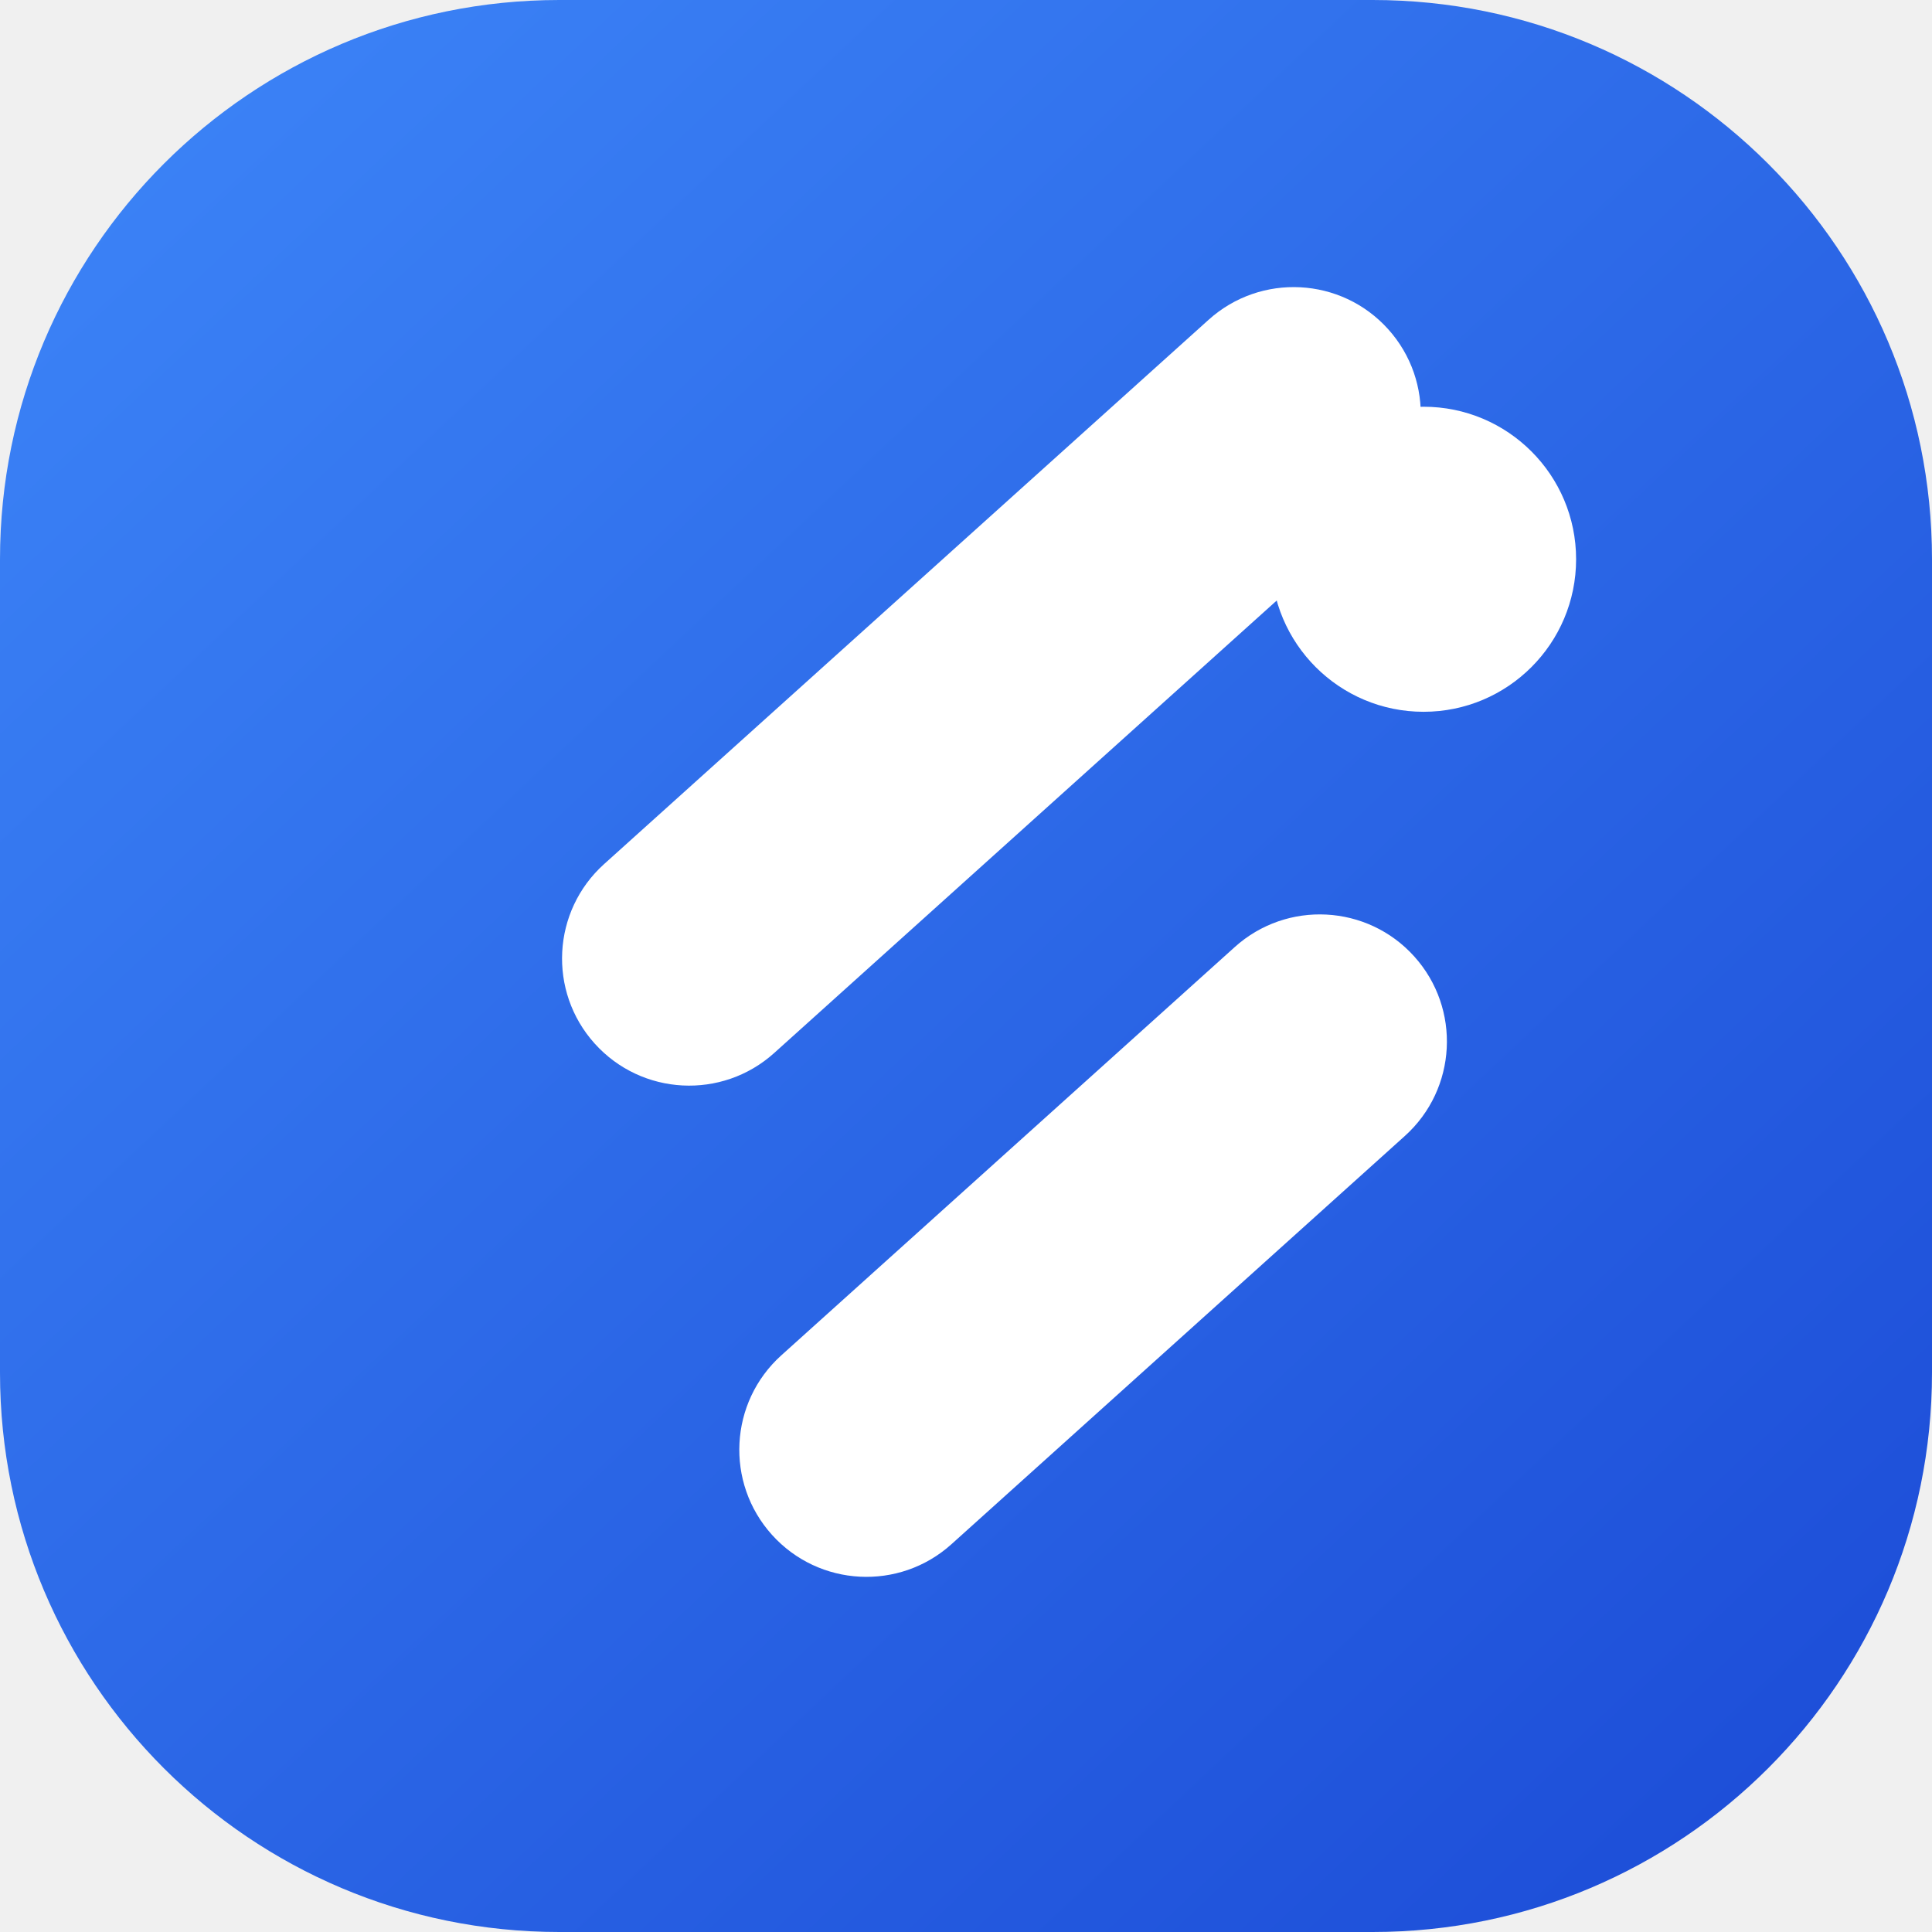
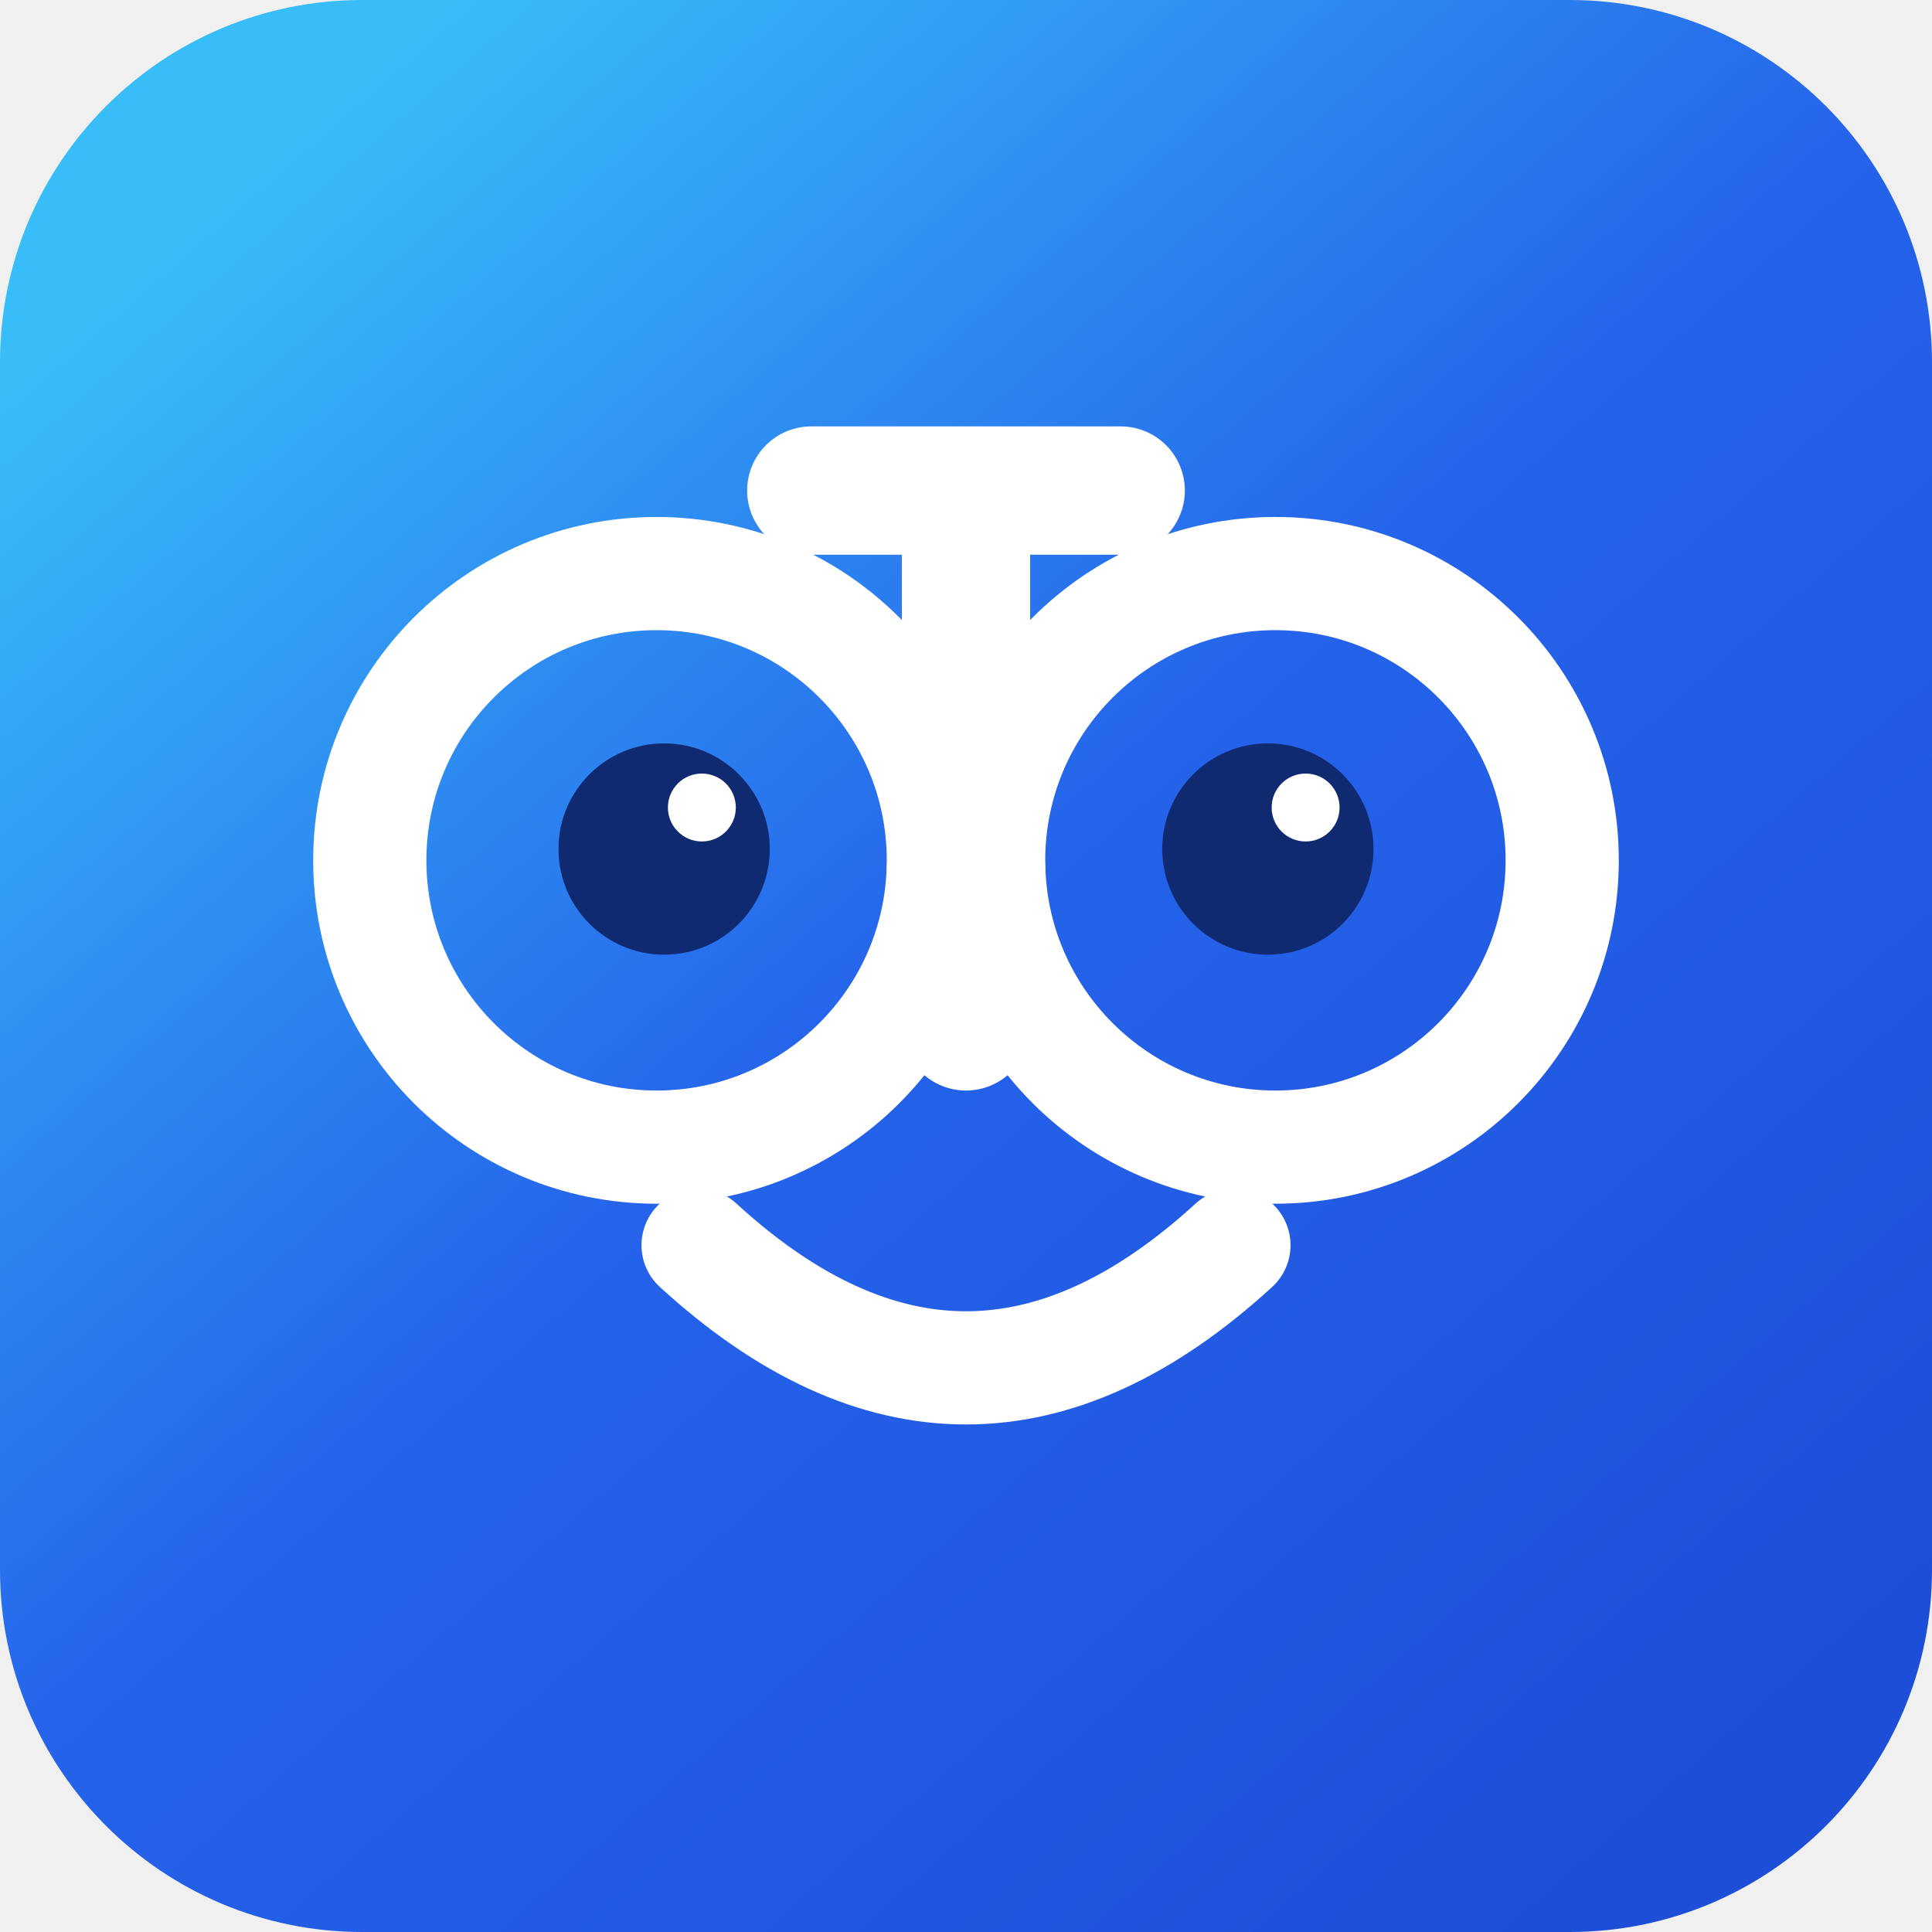
- <svg xmlns="http://www.w3.org/2000/svg" viewBox="0 0 38 38">
+ <svg xmlns="http://www.w3.org/2000/svg" viewBox="0 0 512 512">
  <defs>
-     <linearGradient id="g" x1="3" y1="2" x2="35" y2="36" gradientUnits="userSpaceOnUse">
-       <stop stop-color="#3b82f6" />
+     <linearGradient id="bg" x1="70" y1="40" x2="450" y2="475" gradientUnits="userSpaceOnUse">
+       <stop stop-color="#38bdf8" />
+       <stop offset=".48" stop-color="#2563eb" />
      <stop offset="1" stop-color="#1d4ed8" />
    </linearGradient>
  </defs>
-   <rect width="38" height="38" rx="11" fill="url(#g)" />
-   <rect x="9" y="11" width="21" height="5" rx="2.5" fill="#fff" transform="rotate(-42 19.5 13.5)" />
-   <rect x="13" y="22" width="17" height="5" rx="2.5" fill="#fff" transform="rotate(-42 21.5 24.5)" />
-   <circle cx="28" cy="11" r="3" fill="#fff" />
+   <rect width="512" height="512" rx="96" fill="url(#bg)" />
+   <g fill="none" stroke="#fff" stroke-width="30" stroke-linecap="round" stroke-linejoin="round">
+     <circle cx="174" cy="228" r="76" />
+     <circle cx="338" cy="228" r="76" />
+     <path d="M250 230h12" />
+     <path d="M185 330 Q256 395 327 330" />
+   </g>
+   <path d="M215 130h82M256 130v142" fill="none" stroke="#fff" stroke-width="34" stroke-linecap="round" />
+   <circle cx="176" cy="225" r="28" fill="#102a72" />
+   <circle cx="336" cy="225" r="28" fill="#102a72" />
+   <circle cx="186" cy="214" r="9" fill="#fff" />
+   <circle cx="346" cy="214" r="9" fill="#fff" />
</svg>
